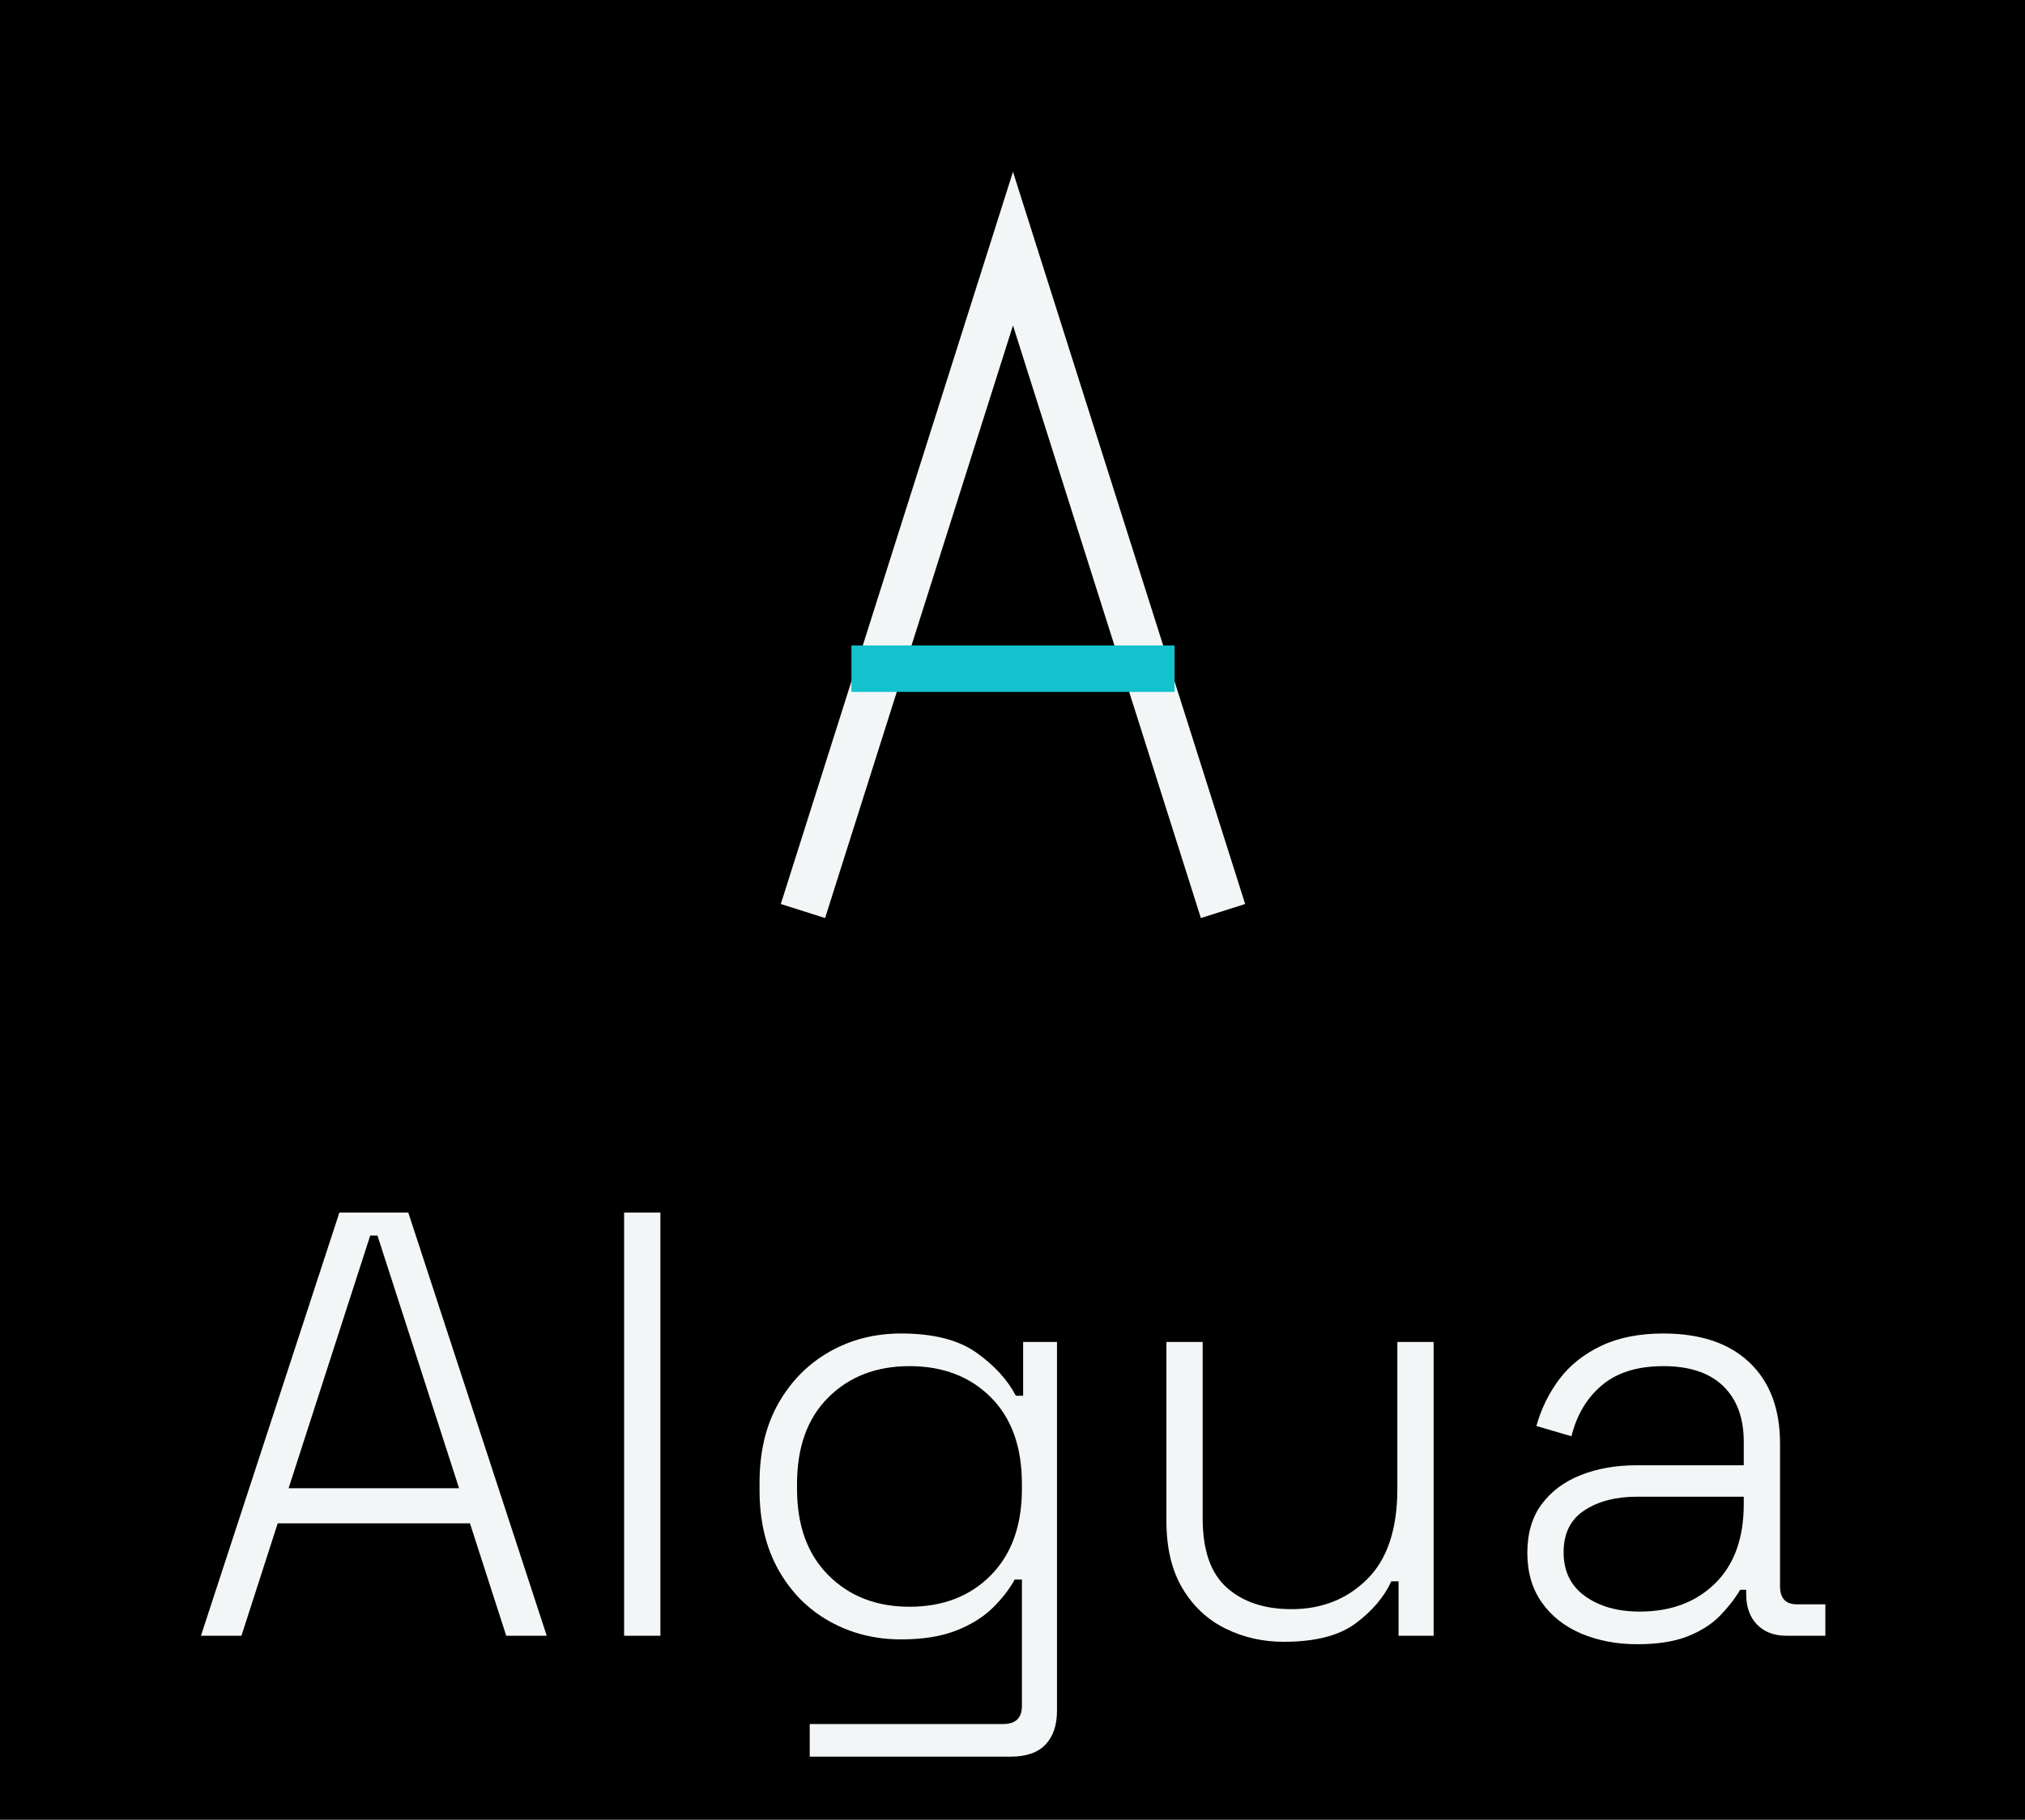
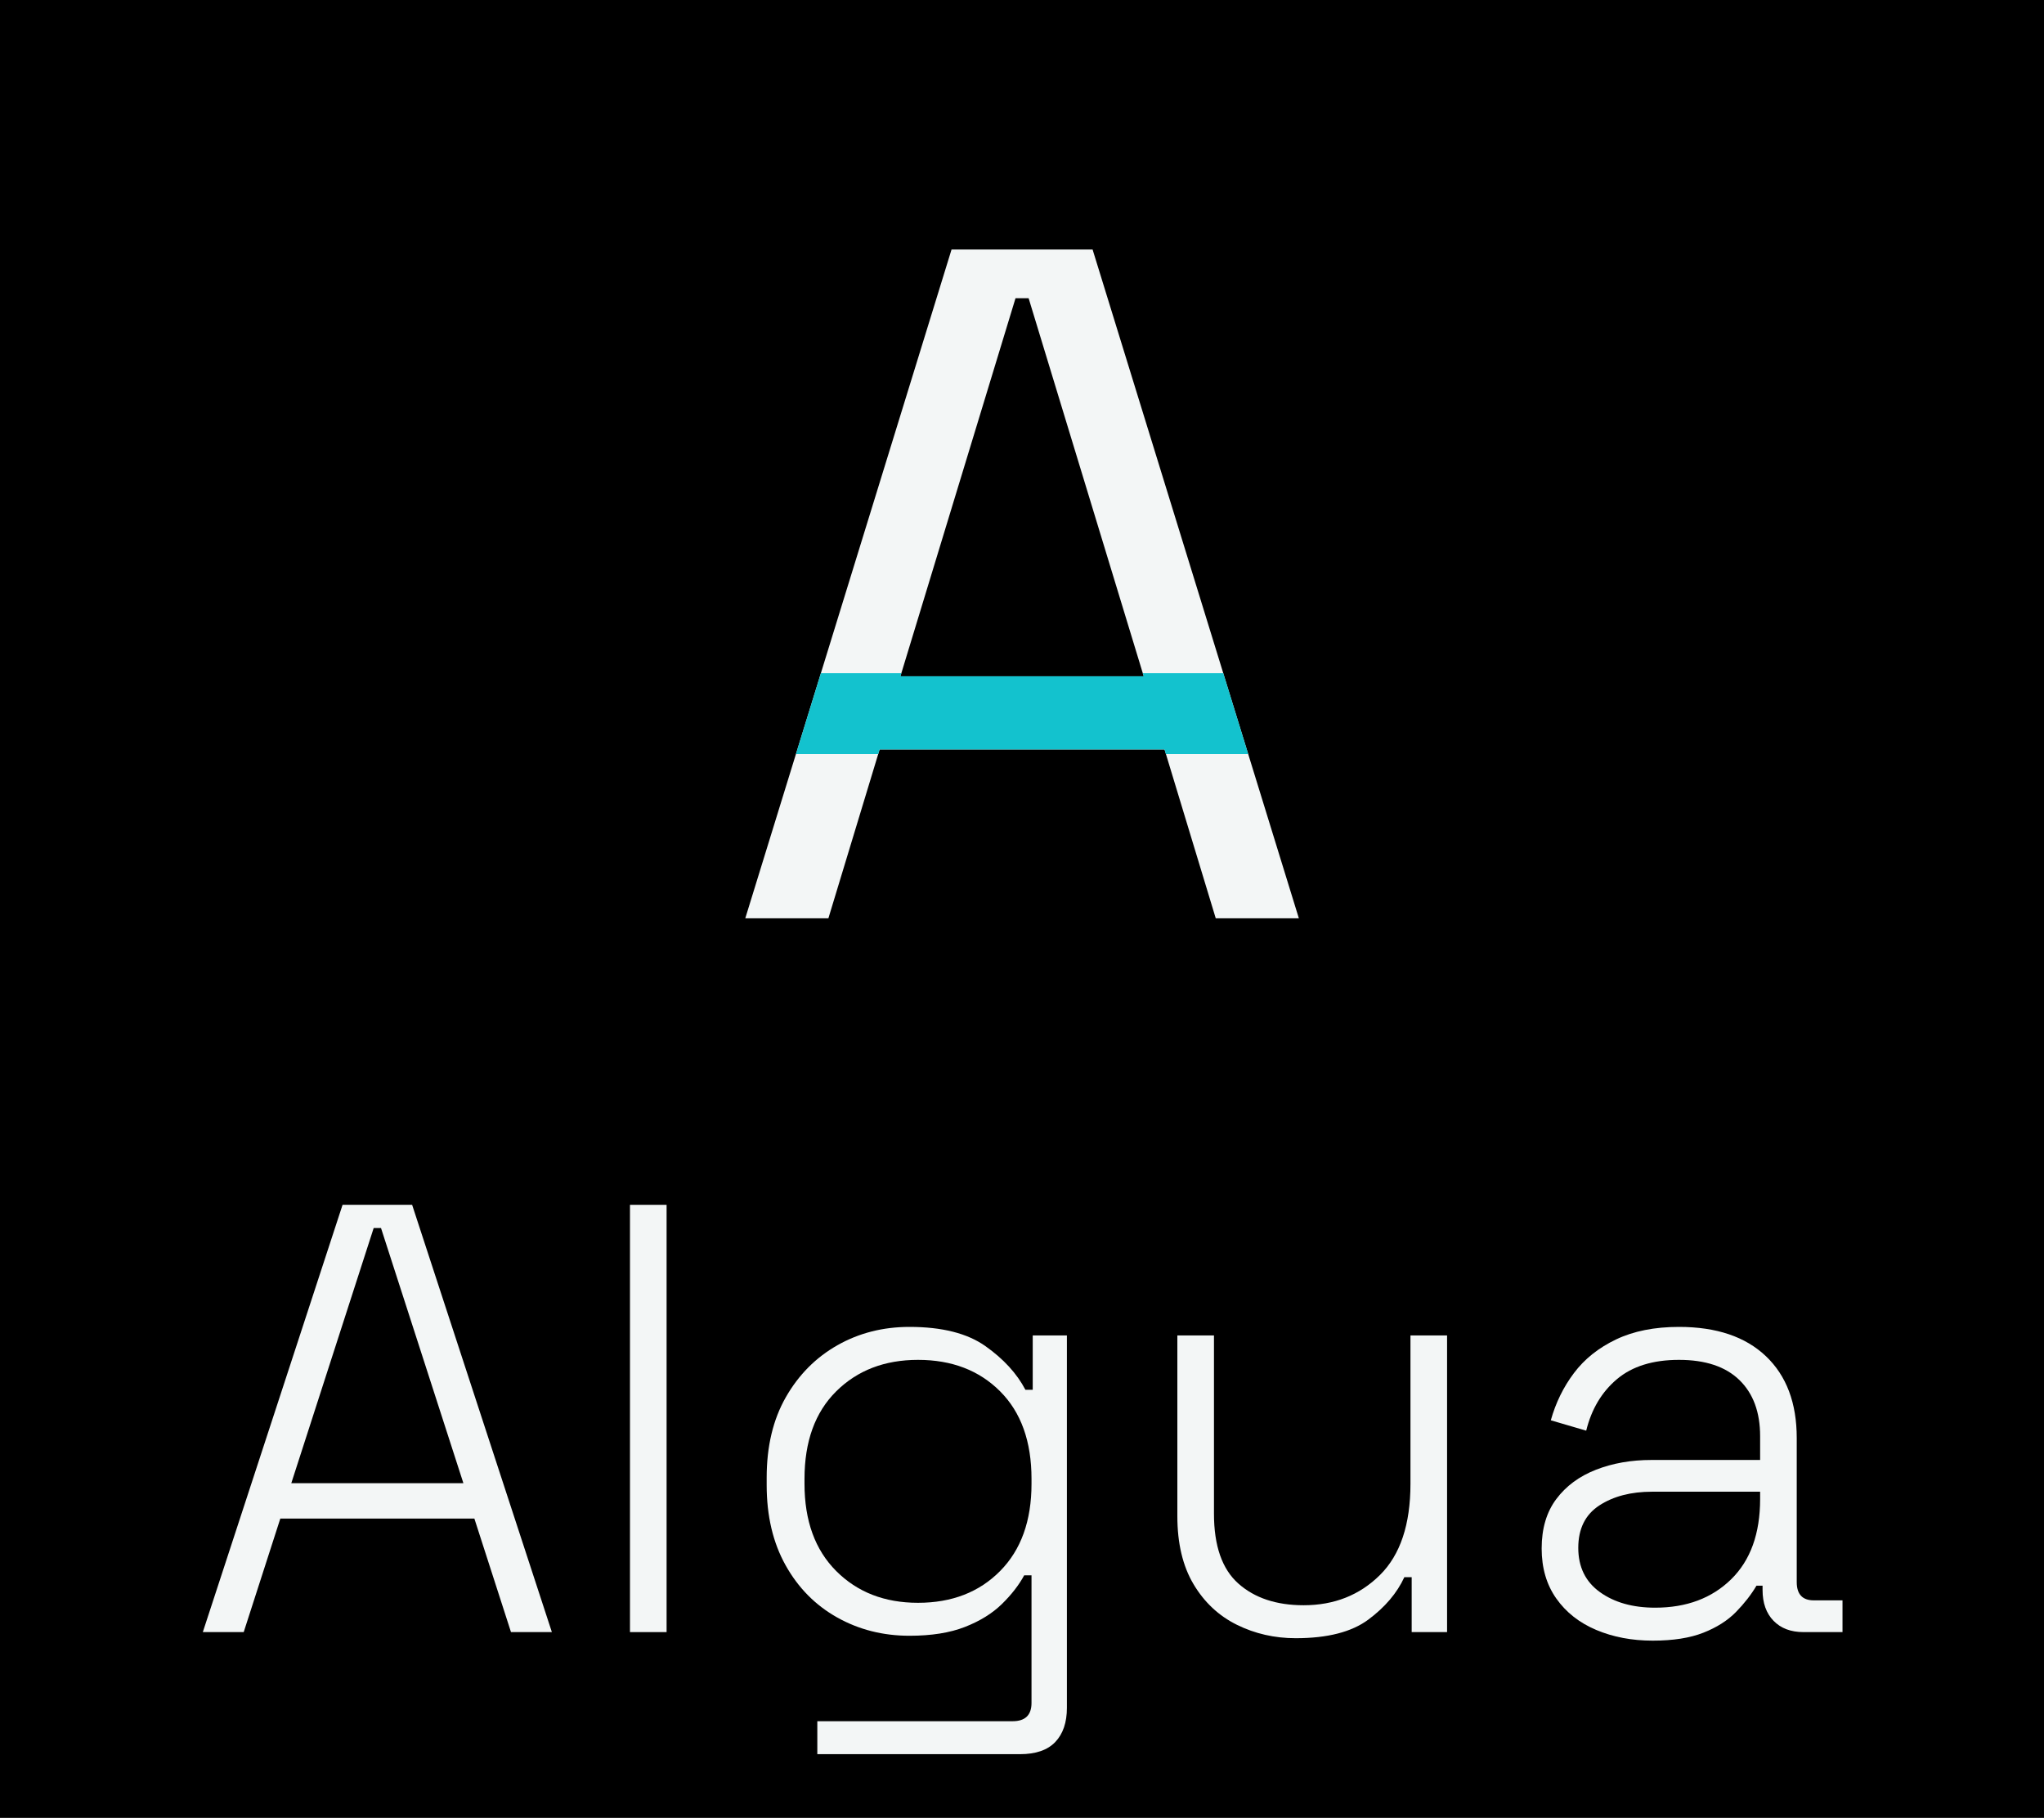
- <svg xmlns="http://www.w3.org/2000/svg" width="220.1" height="197.8" viewBox="0 0 220.1 197.8" role="img" aria-label="Algua">
-   <rect x="0" y="0" width="220.1" height="197.8" fill="#000000" />
-   <g transform="translate(66.2,20.0)">
-     <g transform="scale(0.8780488)">
-       <path d="M 24.0 90.0 L 50.0 8.0 L 76.0 90.0" stroke="#F3F6F6" fill="none" stroke-width="5.75" stroke-linejoin="miter" stroke-miterlimit="20" stroke-linecap="butt" />
-       <rect x="30.0" y="57.125" width="40.0" height="5.75" fill="#13C2CE" />
+ <svg xmlns="http://www.w3.org/2000/svg" width="220.1" height="195.7" viewBox="0 0 220.1 195.7" role="img" aria-label="Algua">
+   <rect x="0" y="0" width="220.1" height="195.7" fill="#000000" />
+   <g transform="translate(67.2,20.0)">
+     <g transform="scale(0.8571429)">
+       <defs>
+         <clipPath id="wl">
+           <rect x="0" y="61.21" width="100" height="10.16" />
+         </clipPath>
+       </defs>
+       <g transform="translate(12.216,92.000) scale(0.12,-0.12)">
+         <path d="M25.1 0 241.051 700H388.689L604.64 0H517.631L464.011 176.721H165.729L112.109 0ZM187.499 253.279H442.241L321.74 648.951H308Z" fill="#F3F6F6" />
+       </g>
+       <g clip-path="url(#wl)">
+         <g transform="translate(12.216,92.000) scale(0.12,-0.12)">
+           <path d="M25.1 0 241.051 700H388.689L604.64 0H517.631L464.011 176.721H165.729L112.109 0ZM187.499 253.279H442.241L321.74 648.951H308Z" fill="#13C2CE" />
+         </g>
+       </g>
    </g>
  </g>
-   <g transform="translate(20.0,177.8) scale(0.06571,-0.06571)" fill="#F3F6F6">
+   <g transform="translate(20.0,175.7) scale(0.06571,-0.06571)" fill="#F3F6F6">
    <path d="M28 0 257 700H371L600 0H533L473 186H155L95 0ZM173 244H455L320 662H308Z" transform="translate(0.0,0)" />
    <path d="M88 0V700H148V0Z" transform="translate(640.0,0)" />
    <path d="M64 241V253Q64 330 95.5 385.0Q127 440 180.0 470.0Q233 500 298 500Q378 500 422.5 468.5Q467 437 488 397H500V486H556V-124Q556 -160 537.0 -180.0Q518 -200 479 -200H147V-146H467Q498 -146 498 -116V93H486Q473 69 449.5 46.0Q426 23 389.0 8.5Q352 -6 298 -6Q233 -6 179.5 24.0Q126 54 95.0 109.5Q64 165 64 241ZM312 48Q395 48 446.5 100.0Q498 152 498 243V251Q498 343 446.5 394.5Q395 446 312 446Q230 446 178.0 394.5Q126 343 126 251V243Q126 152 178.0 100.0Q230 48 312 48Z" transform="translate(888.0,0)" />
    <path d="M275 -10Q223 -10 178.5 12.0Q134 34 107.5 78.5Q81 123 81 190V486H141V194Q141 115 181.0 79.5Q221 44 288 44Q363 44 413.0 93.5Q463 143 463 243V486H523V0H465V90H453Q435 51 394.0 20.5Q353 -10 275 -10Z" transform="translate(1544.0,0)" />
    <path d="M237 -14Q186 -14 144.5 3.5Q103 21 79.0 55.0Q55 89 55 137Q55 186 79.0 218.0Q103 250 144.0 266.0Q185 282 235 282H413V321Q413 380 379.0 413.0Q345 446 280 446Q216 446 178.5 414.5Q141 383 128 330L70 347Q82 390 108.0 424.5Q134 459 177.0 479.5Q220 500 280 500Q372 500 422.5 452.0Q473 404 473 318V82Q473 52 501 52H548V0H484Q453 0 435.0 18.5Q417 37 417 69V76H407Q394 54 373.5 33.0Q353 12 320.0 -1.0Q287 -14 237 -14ZM241 40Q318 40 365.5 86.5Q413 133 413 218V230H236Q184 230 149.5 207.5Q115 185 115 138Q115 91 150.5 65.5Q186 40 241 40Z" transform="translate(2167.0,0)" />
  </g>
</svg>
